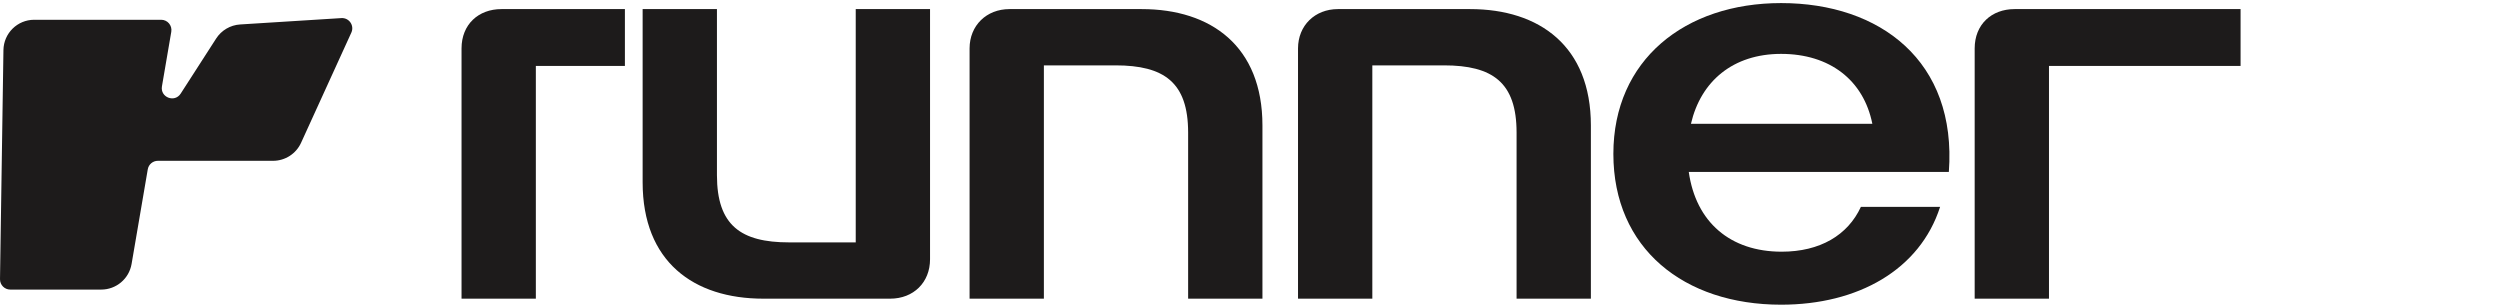
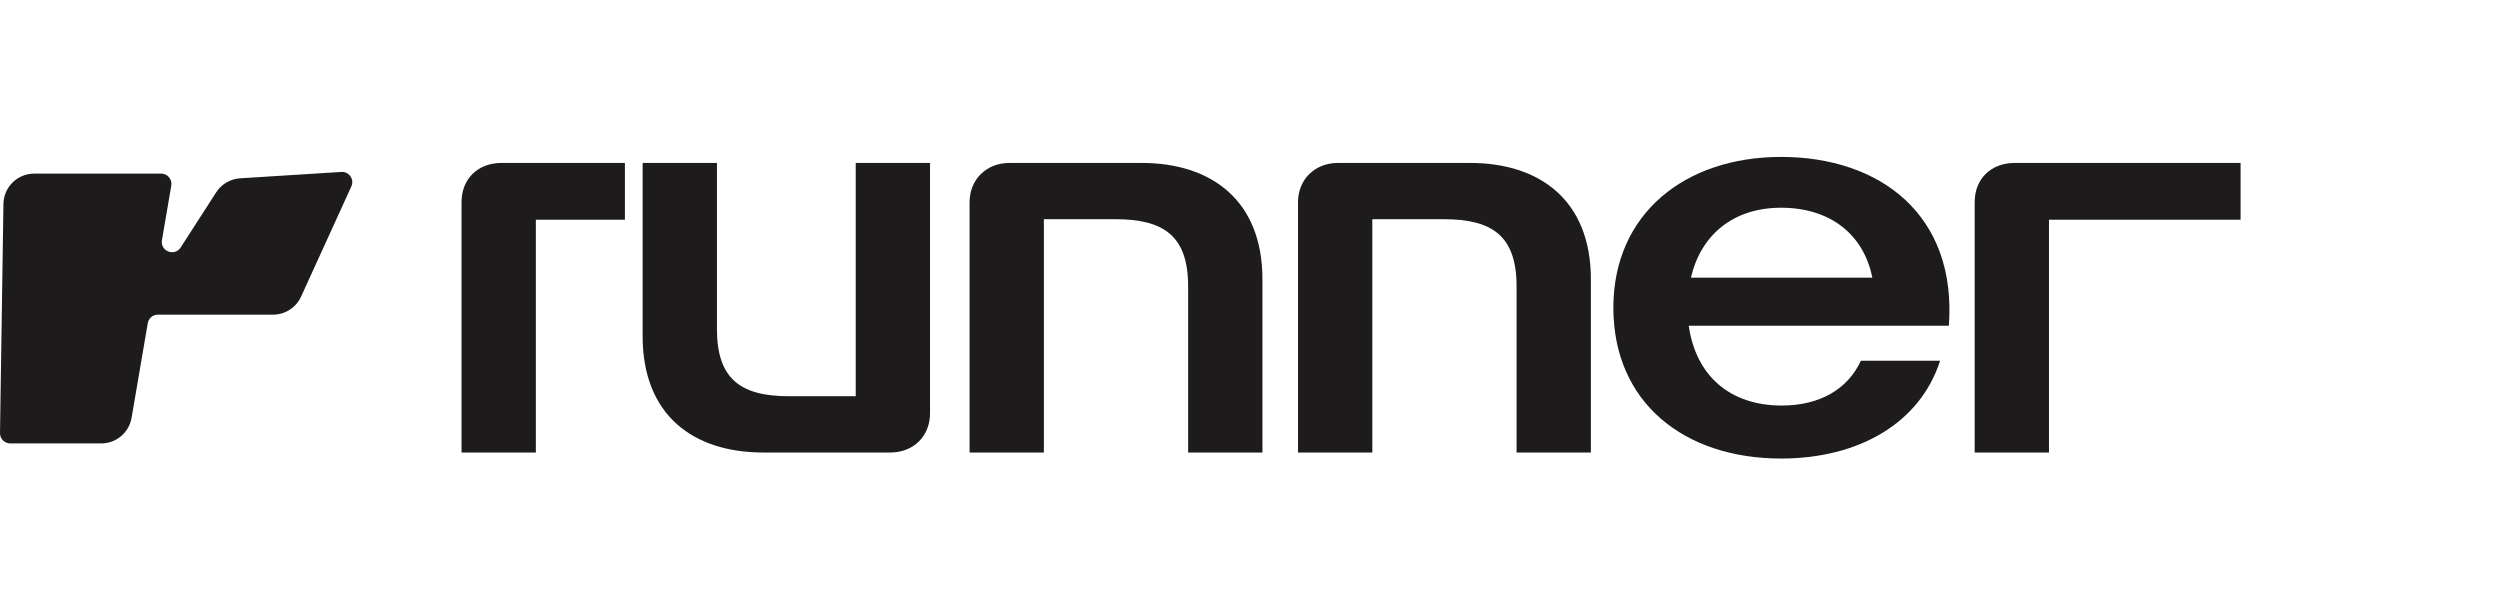
- <svg xmlns="http://www.w3.org/2000/svg" viewBox="0 0 130 16" fill="none">
+ <svg xmlns="http://www.w3.org/2000/svg" viewBox="0 -8 130 32" fill="none">
  <g transform="translate(0, 0.94)">
    <path d="M15.655 6.486C15.395 7.056 14.825 7.422 14.199 7.422H8.209C7.949 7.422 7.727 7.609 7.684 7.865L6.842 12.788C6.71 13.556 6.044 14.118 5.264 14.118H0.533C0.236 14.118 -0.004 13.874 6.17164e-05 13.577L0.179 1.663C0.193 0.789 0.905 0.088 1.779 0.088H8.381C8.712 0.088 8.962 0.385 8.907 0.711L8.421 3.55C8.323 4.122 9.08 4.417 9.395 3.929L11.241 1.062C11.516 0.635 11.978 0.364 12.485 0.332L17.752 0.001C18.154 -0.024 18.437 0.388 18.27 0.755L15.655 6.486Z" fill="#1D1B1B" />
  </g>
  <g transform="translate(24, 0.16)">
    <path d="M0 2.358C0 1.108 0.881 0.313 2.074 0.313H8.495V3.267H3.864V15.371H0V2.358Z" fill="#1D1B1B" />
    <path d="M15.696 15.371C12.059 15.371 9.417 13.439 9.417 9.319V0.313H13.281V8.95C13.281 11.564 14.531 12.444 17.031 12.444H20.498V0.313H24.362V13.325C24.362 14.519 23.509 15.371 22.288 15.371H15.696Z" fill="#1D1B1B" />
    <path d="M26.418 2.358C26.418 1.165 27.299 0.313 28.492 0.313H35.368C38.976 0.313 41.647 2.245 41.647 6.364V15.371H37.783V6.734C37.783 4.12 36.532 3.239 34.004 3.239H30.282V15.371H26.418V2.358Z" fill="#1D1B1B" />
    <path d="M43.497 2.358C43.497 1.165 44.378 0.313 45.571 0.313H52.447C56.055 0.313 58.726 2.245 58.726 6.364V15.371H54.862V6.734C54.862 4.12 53.612 3.239 51.083 3.239H47.361V15.371H43.497V2.358Z" fill="#1D1B1B" />
    <path d="M68.617 15.684C63.56 15.684 59.895 12.757 59.895 7.842C59.895 2.955 63.617 0 68.617 0C73.76 0 77.766 3.012 77.34 8.779H63.816C64.185 11.393 65.975 12.928 68.646 12.928C70.635 12.928 72.084 12.075 72.766 10.598H76.885C75.834 13.865 72.623 15.684 68.617 15.684ZM63.929 6.279H73.362C72.907 4.006 71.146 2.642 68.617 2.642C66.117 2.642 64.441 4.063 63.929 6.279Z" fill="#1D1B1B" />
    <path d="M78.683 2.358C78.683 1.108 79.564 0.313 80.757 0.313H92.51V3.267H82.547V15.371H78.683V2.358Z" fill="#1D1B1B" />
  </g>
</svg>
